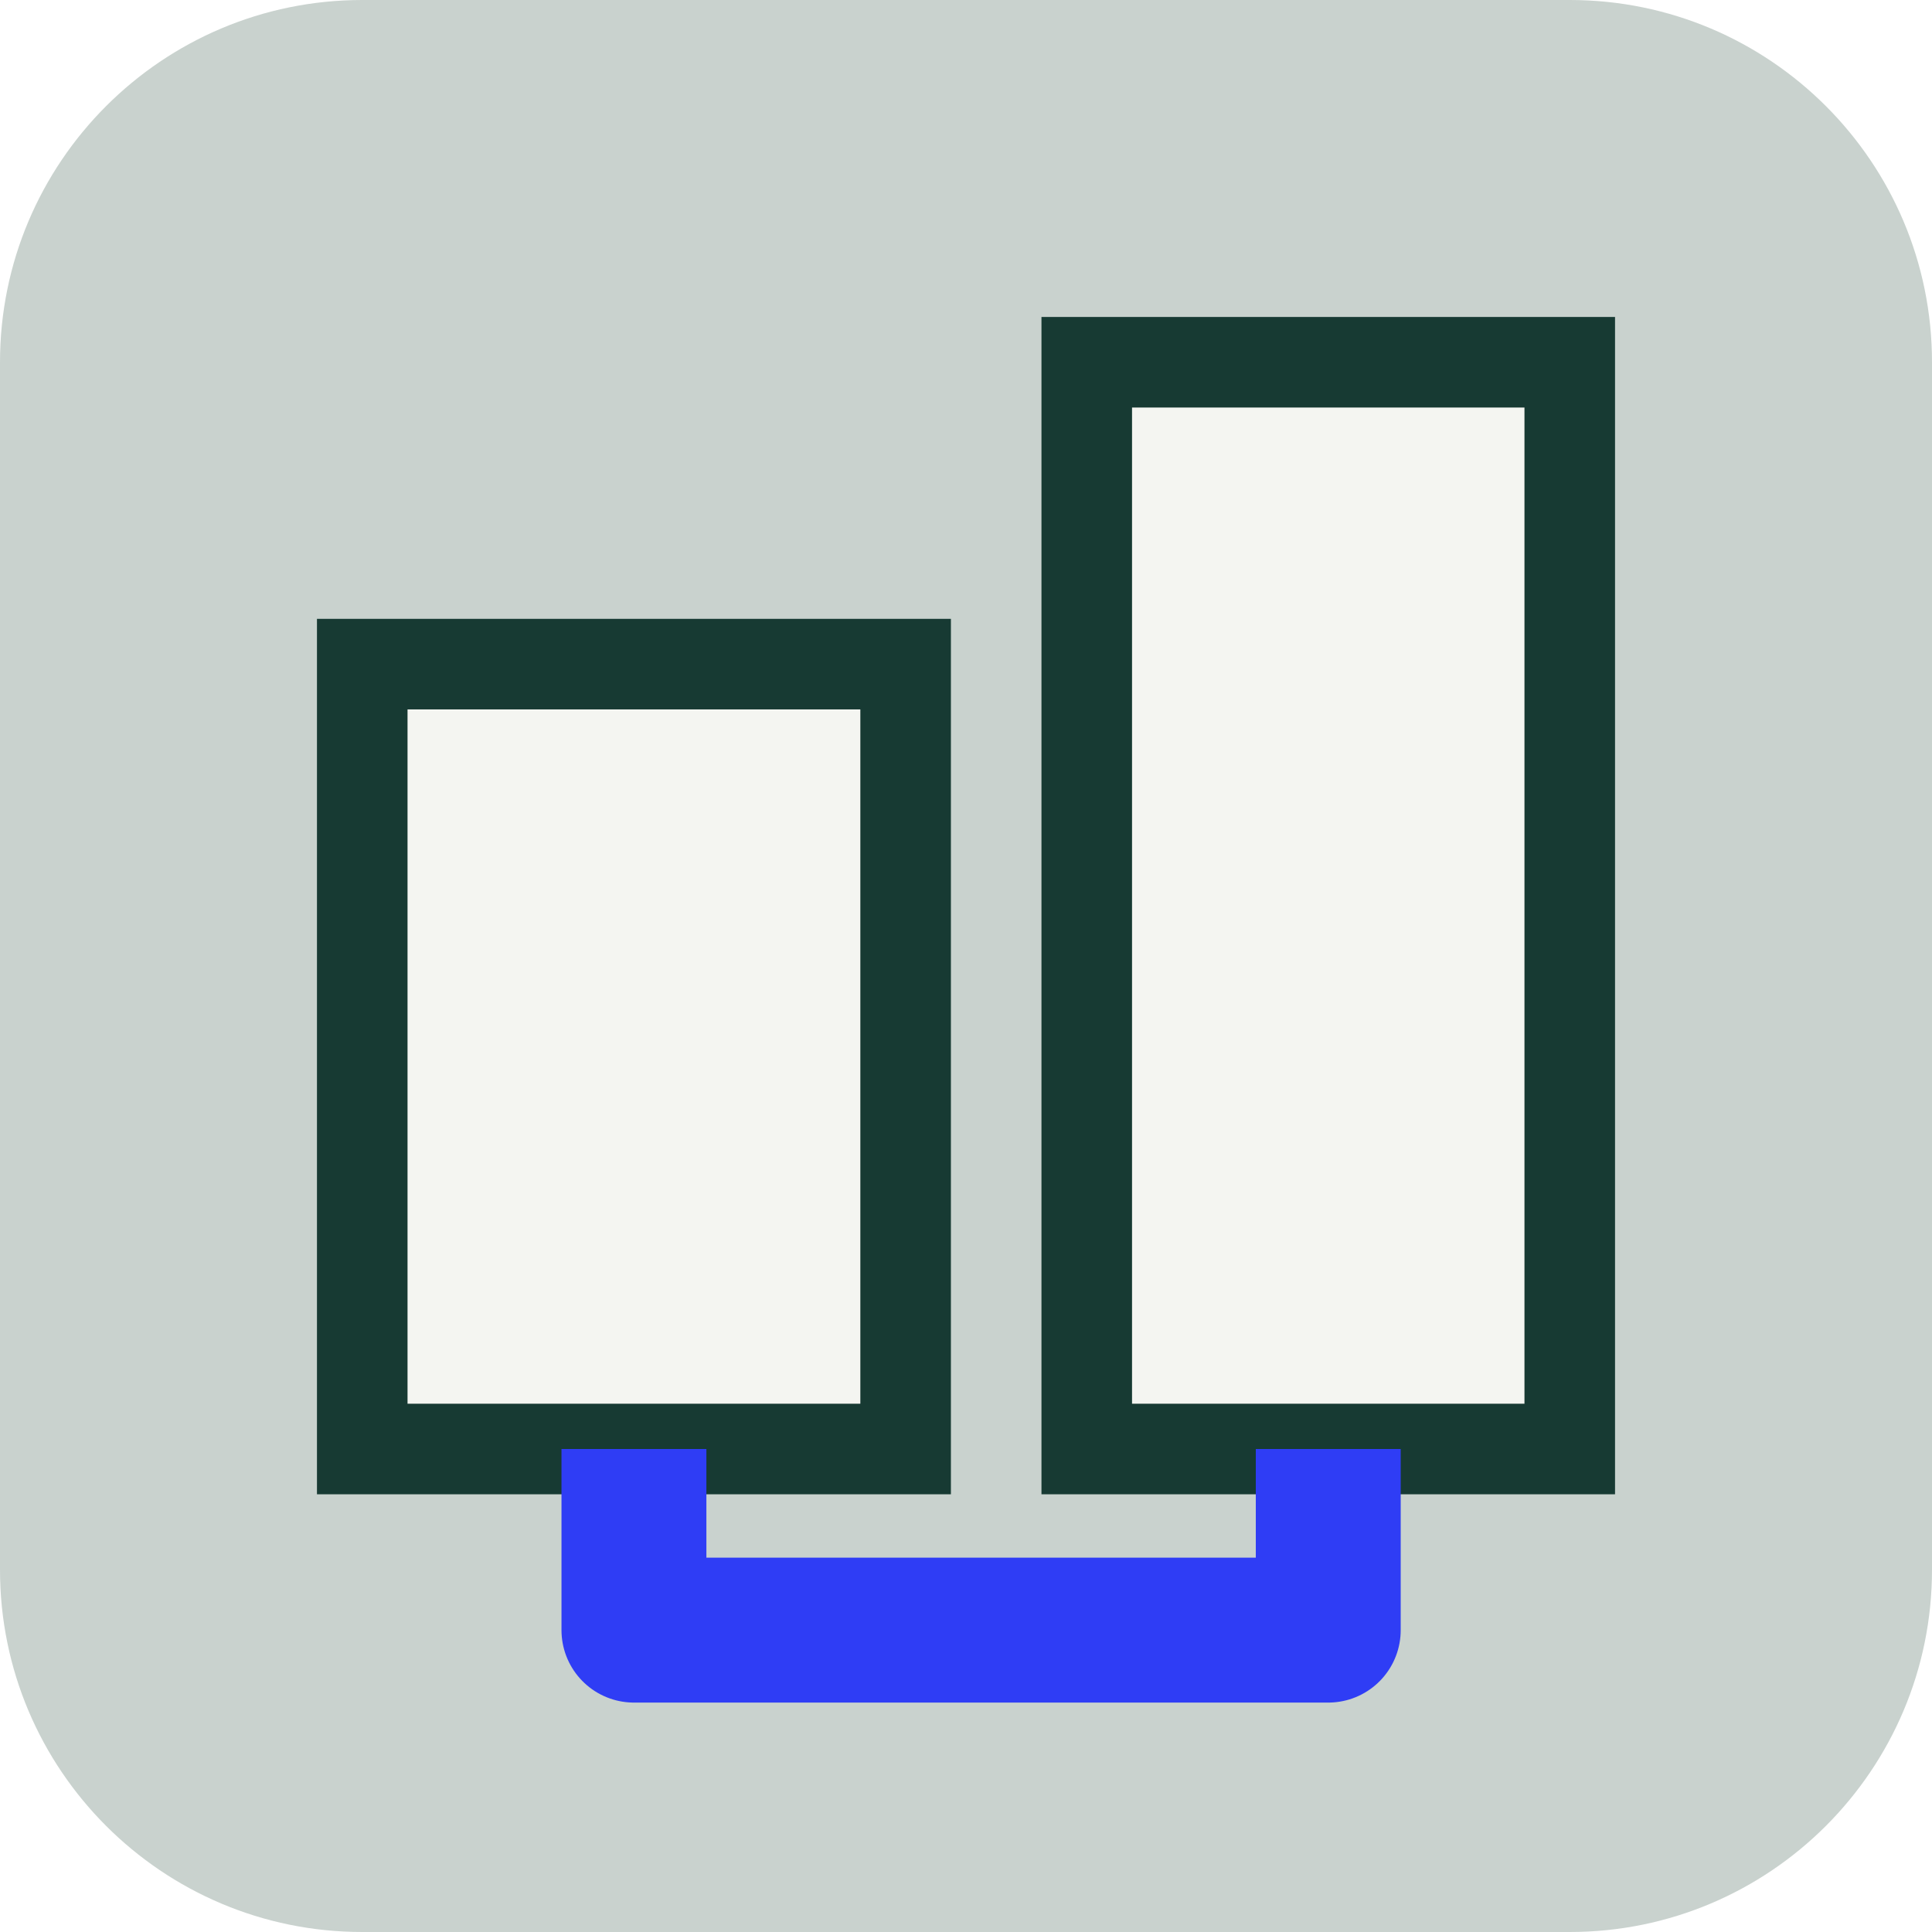
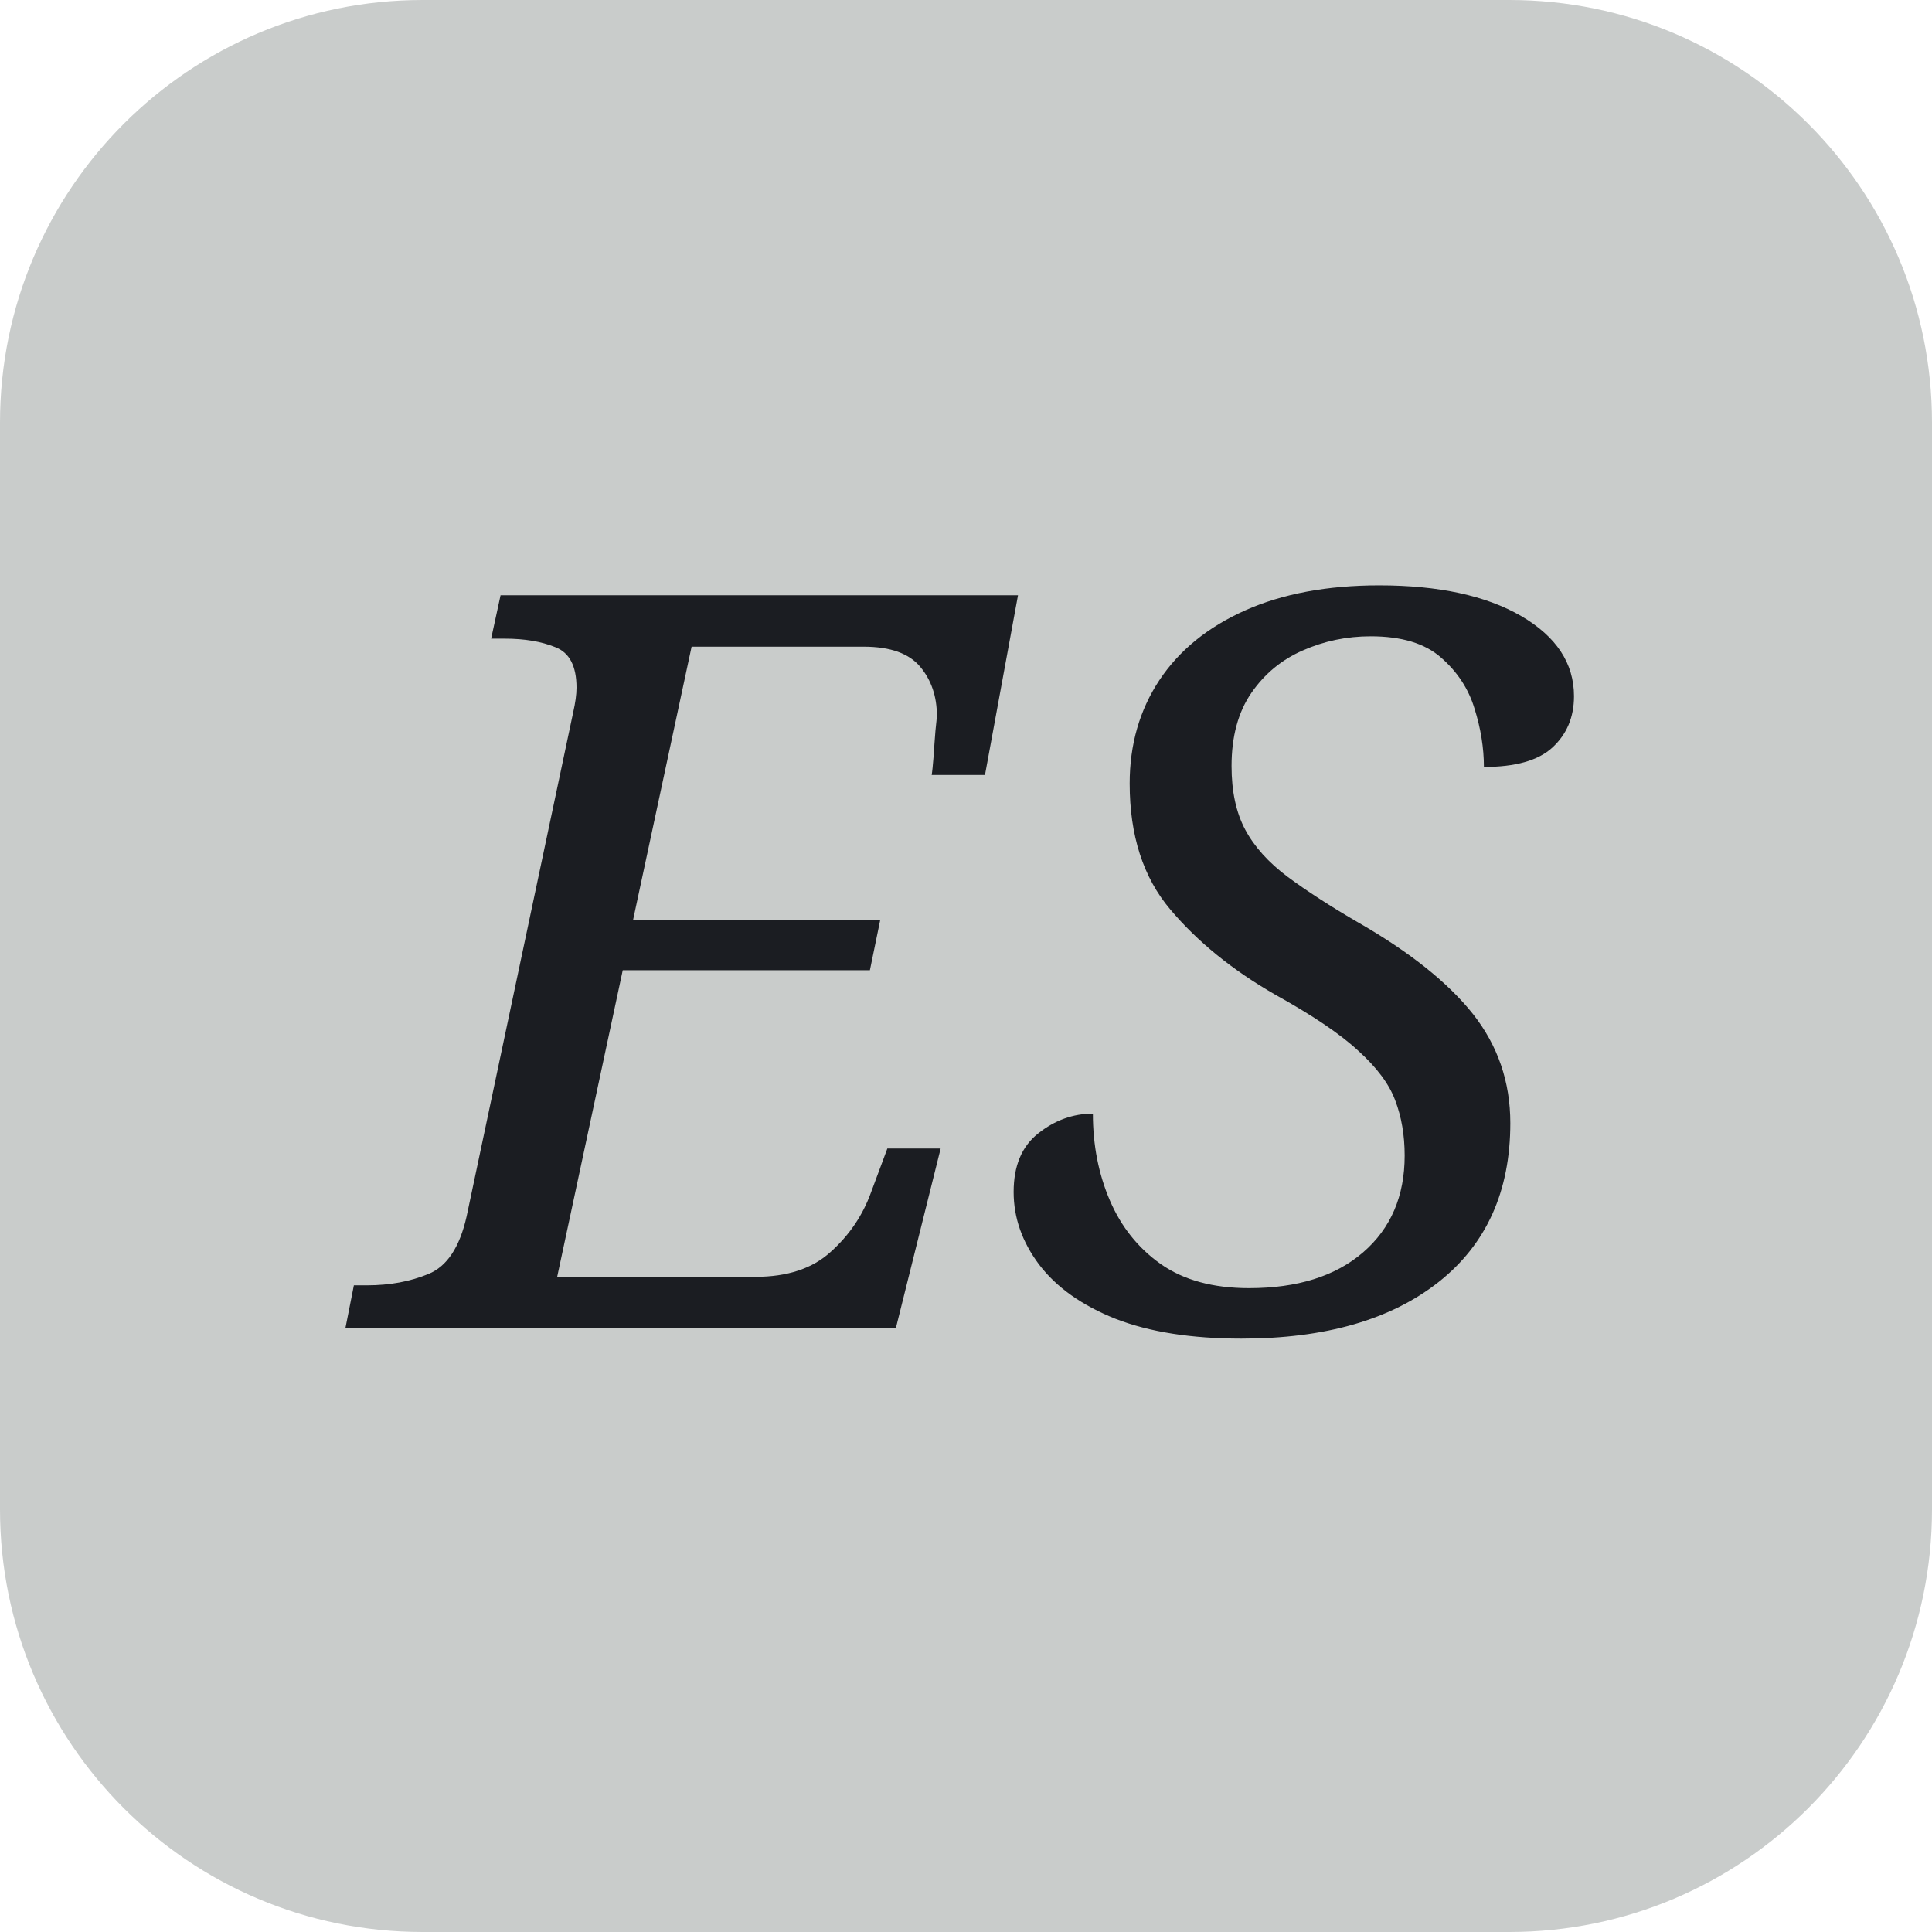
- <svg xmlns="http://www.w3.org/2000/svg" viewBox="0 0 32 32">
-   <rect width="32" height="32" rx="6" fill="#c9d2ce" />
-   <rect x="6" y="11" width="9" height="13" fill="#f4f5f1" stroke="#173a33" stroke-width="1.5" />
-   <rect x="18" y="6" width="8" height="18" fill="#f4f5f1" stroke="#173a33" stroke-width="1.5" />
-   <path d="M10.5 24v3h11.5v-3" fill="none" stroke="#2f3df5" stroke-width="2.4" stroke-linejoin="round" />
+ <svg xmlns="http://www.w3.org/2000/svg" viewBox="0 0 64 64">
+   <rect width="64" height="64" rx="14" fill="#C9CCCB" />
+   <text x="32" y="44" text-anchor="middle" font-family="Bodoni Moda, Didot, Georgia, serif" font-style="italic" font-size="34" fill="#1B1D22">ES</text>
</svg>
